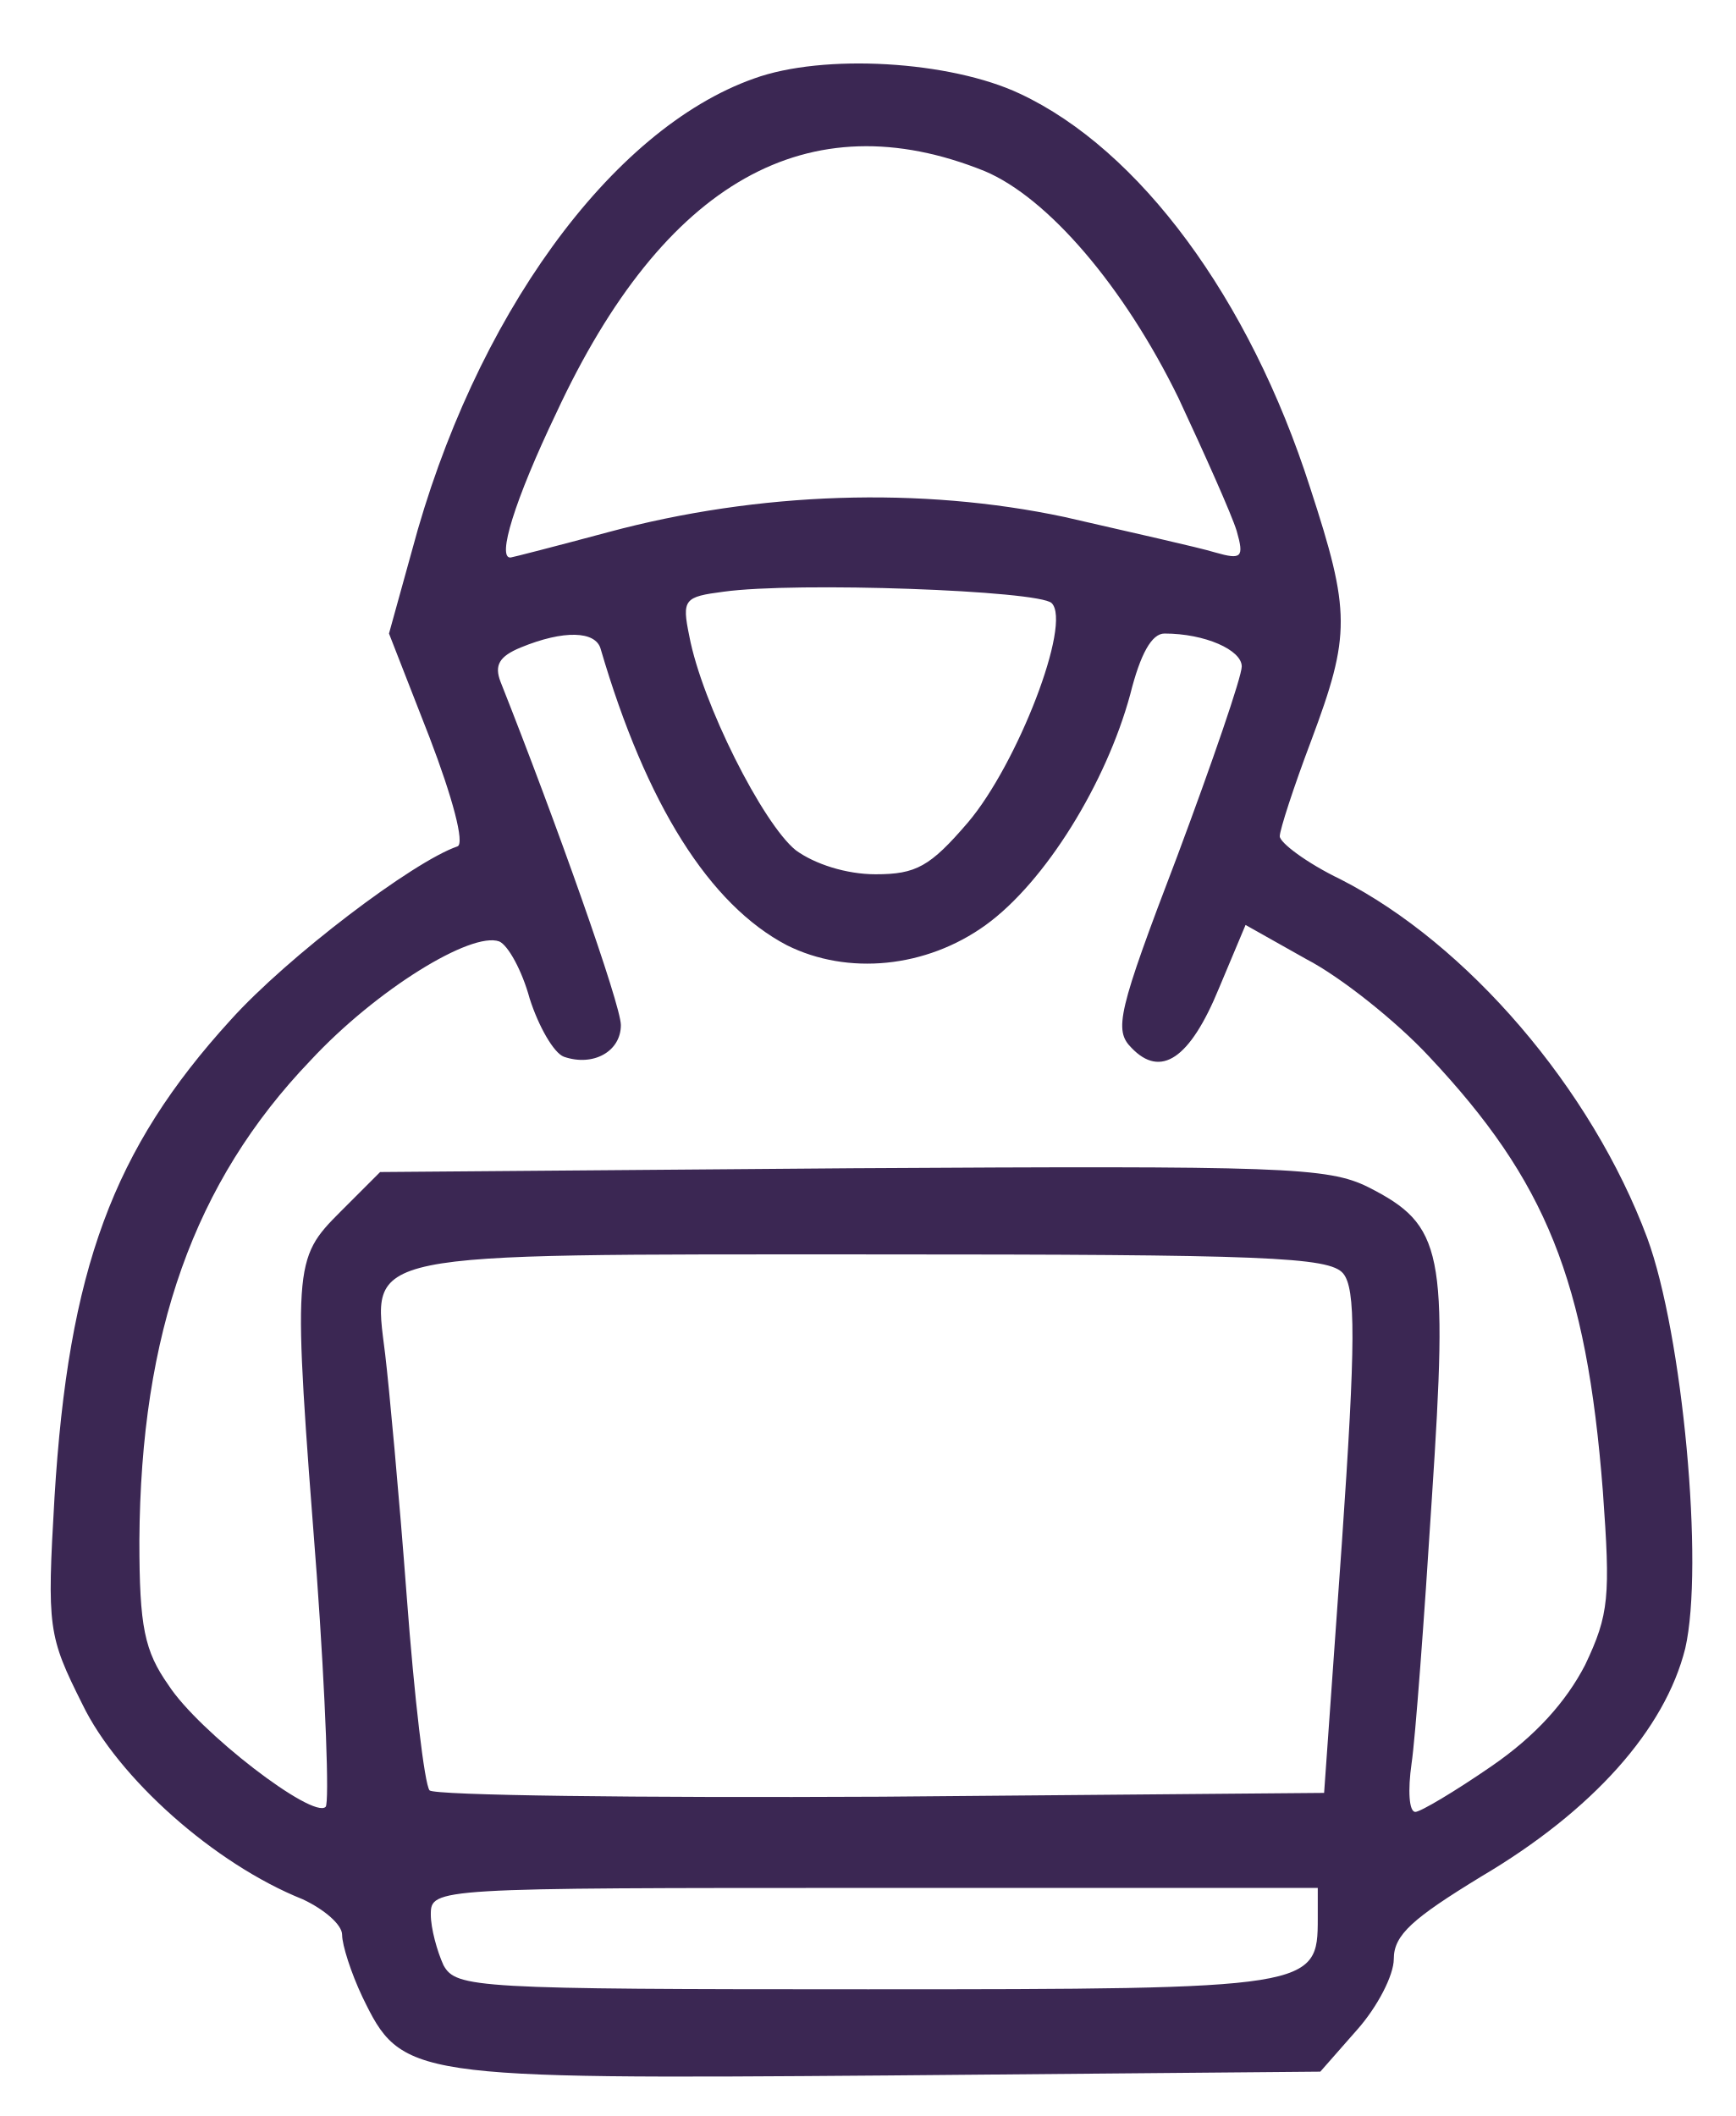
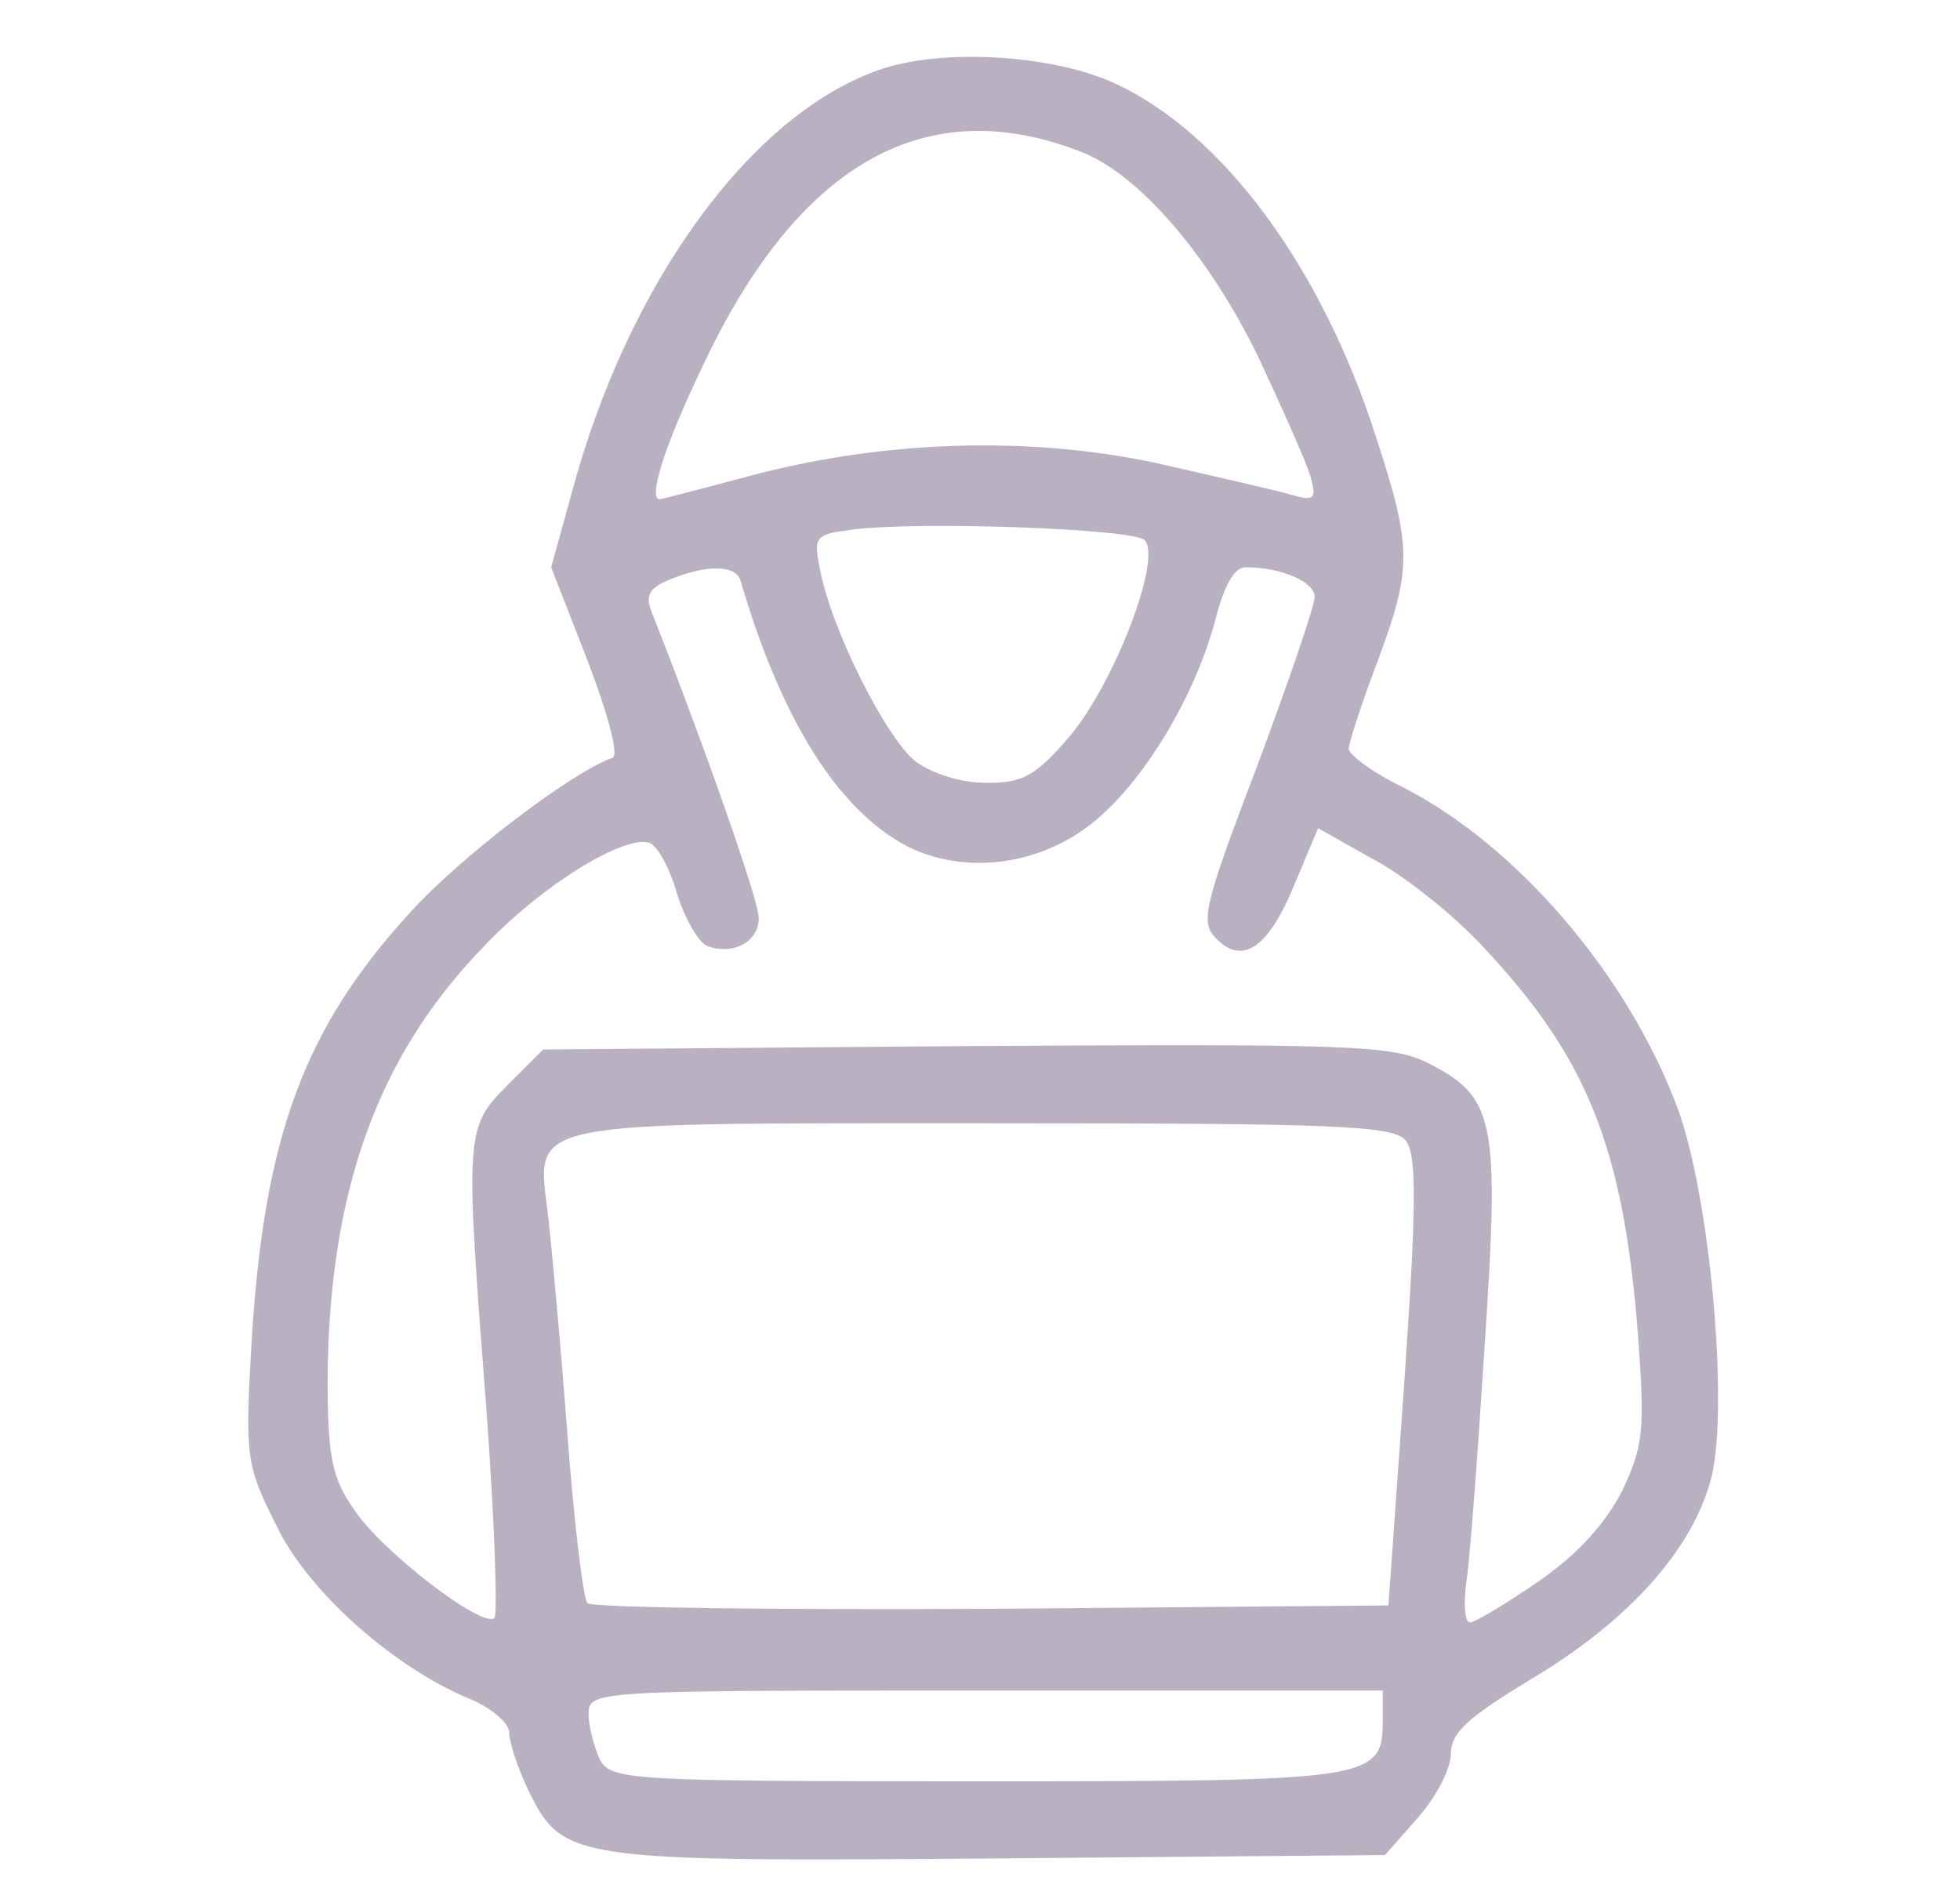
- <svg xmlns="http://www.w3.org/2000/svg" version="1.0" width="137pt" height="167pt" viewBox="0 0 137 167" preserveAspectRatio="xMidYMid meet">
-   <g transform="translate(0,167) scale(0.1,-0.1)" fill="#3b2753" stroke="none">
+ <svg xmlns="http://www.w3.org/2000/svg" version="1.0" width="30" height="29" viewBox="0 0 137 167" preserveAspectRatio="xMidYMid meet">
+   <g transform="translate(0,167) scale(0.1,-0.1)" fill="#3b27535b">
    <path d="M595 1608 c-113 -40 -221 -189 -270 -373 l-18 -65 32 -82 c18 -47 28 -84 22 -86 -35 -12 -134 -87 -179 -137 -93 -102 -128 -197 -139 -377 -6 -103 -5 -109 22 -163 28 -58 104 -126 174 -154 17 -8 31 -20 31 -28 0 -8 7 -30 16 -49 31 -64 36 -65 415 -62 l341 3 29 33 c16 18 29 43 29 56 0 19 15 32 69 65 88 52 145 116 161 180 15 65 -2 248 -30 324 -44 118 -142 232 -242 283 -27 13 -48 29 -48 34 0 5 11 39 25 76 31 83 31 101 -1 199 -48 150 -135 267 -229 311 -55 26 -155 32 -210 12z m182 -73 c50 -21 110 -91 153 -179 21 -45 42 -92 46 -105 6 -21 4 -23 -17 -17 -13 4 -67 16 -119 28 -113 24 -241 20 -360 -12 -41 -11 -76 -20 -77 -20 -11 -1 3 45 36 114 85 183 199 247 338 191z m53 -341 c16 -16 -27 -127 -66 -173 -30 -35 -41 -41 -73 -41 -23 0 -48 8 -63 19 -26 21 -74 116 -84 169 -6 29 -4 31 27 35 57 8 249 1 259 -9z m-356 -36 c36 -123 86 -202 147 -234 48 -24 110 -18 157 16 47 34 95 112 114 182 8 32 17 48 27 48 32 0 61 -13 61 -26 0 -8 -23 -75 -51 -150 -47 -123 -50 -137 -36 -151 23 -24 46 -9 69 47 l21 50 48 -27 c27 -14 71 -49 97 -77 92 -98 124 -176 137 -343 6 -83 5 -97 -14 -137 -15 -29 -39 -56 -74 -80 -29 -20 -56 -36 -60 -36 -5 0 -6 17 -3 38 3 20 10 114 16 209 13 196 9 216 -50 246 -32 16 -68 17 -407 15 l-373 -3 -31 -31 c-38 -38 -38 -41 -19 -287 7 -97 10 -180 7 -183 -10 -10 -100 59 -124 96 -19 27 -23 46 -23 114 1 164 43 283 135 379 52 56 127 102 149 94 7 -3 18 -23 24 -45 7 -22 19 -43 27 -46 23 -8 45 4 45 25 0 16 -51 160 -95 271 -5 13 -1 20 16 27 34 14 59 13 63 -1z m586 -493 c10 -12 10 -54 -1 -213 l-14 -197 -349 -3 c-193 -1 -353 1 -357 5 -4 5 -12 73 -18 153 -6 80 -14 166 -17 191 -10 82 -24 79 385 79 309 0 360 -2 371 -15z m-20 -509 c0 -55 -3 -56 -355 -56 -310 0 -325 1 -335 19 -5 11 -10 29 -10 40 0 21 3 21 350 21 l350 0 0 -24z" />
  </g>
</svg>
